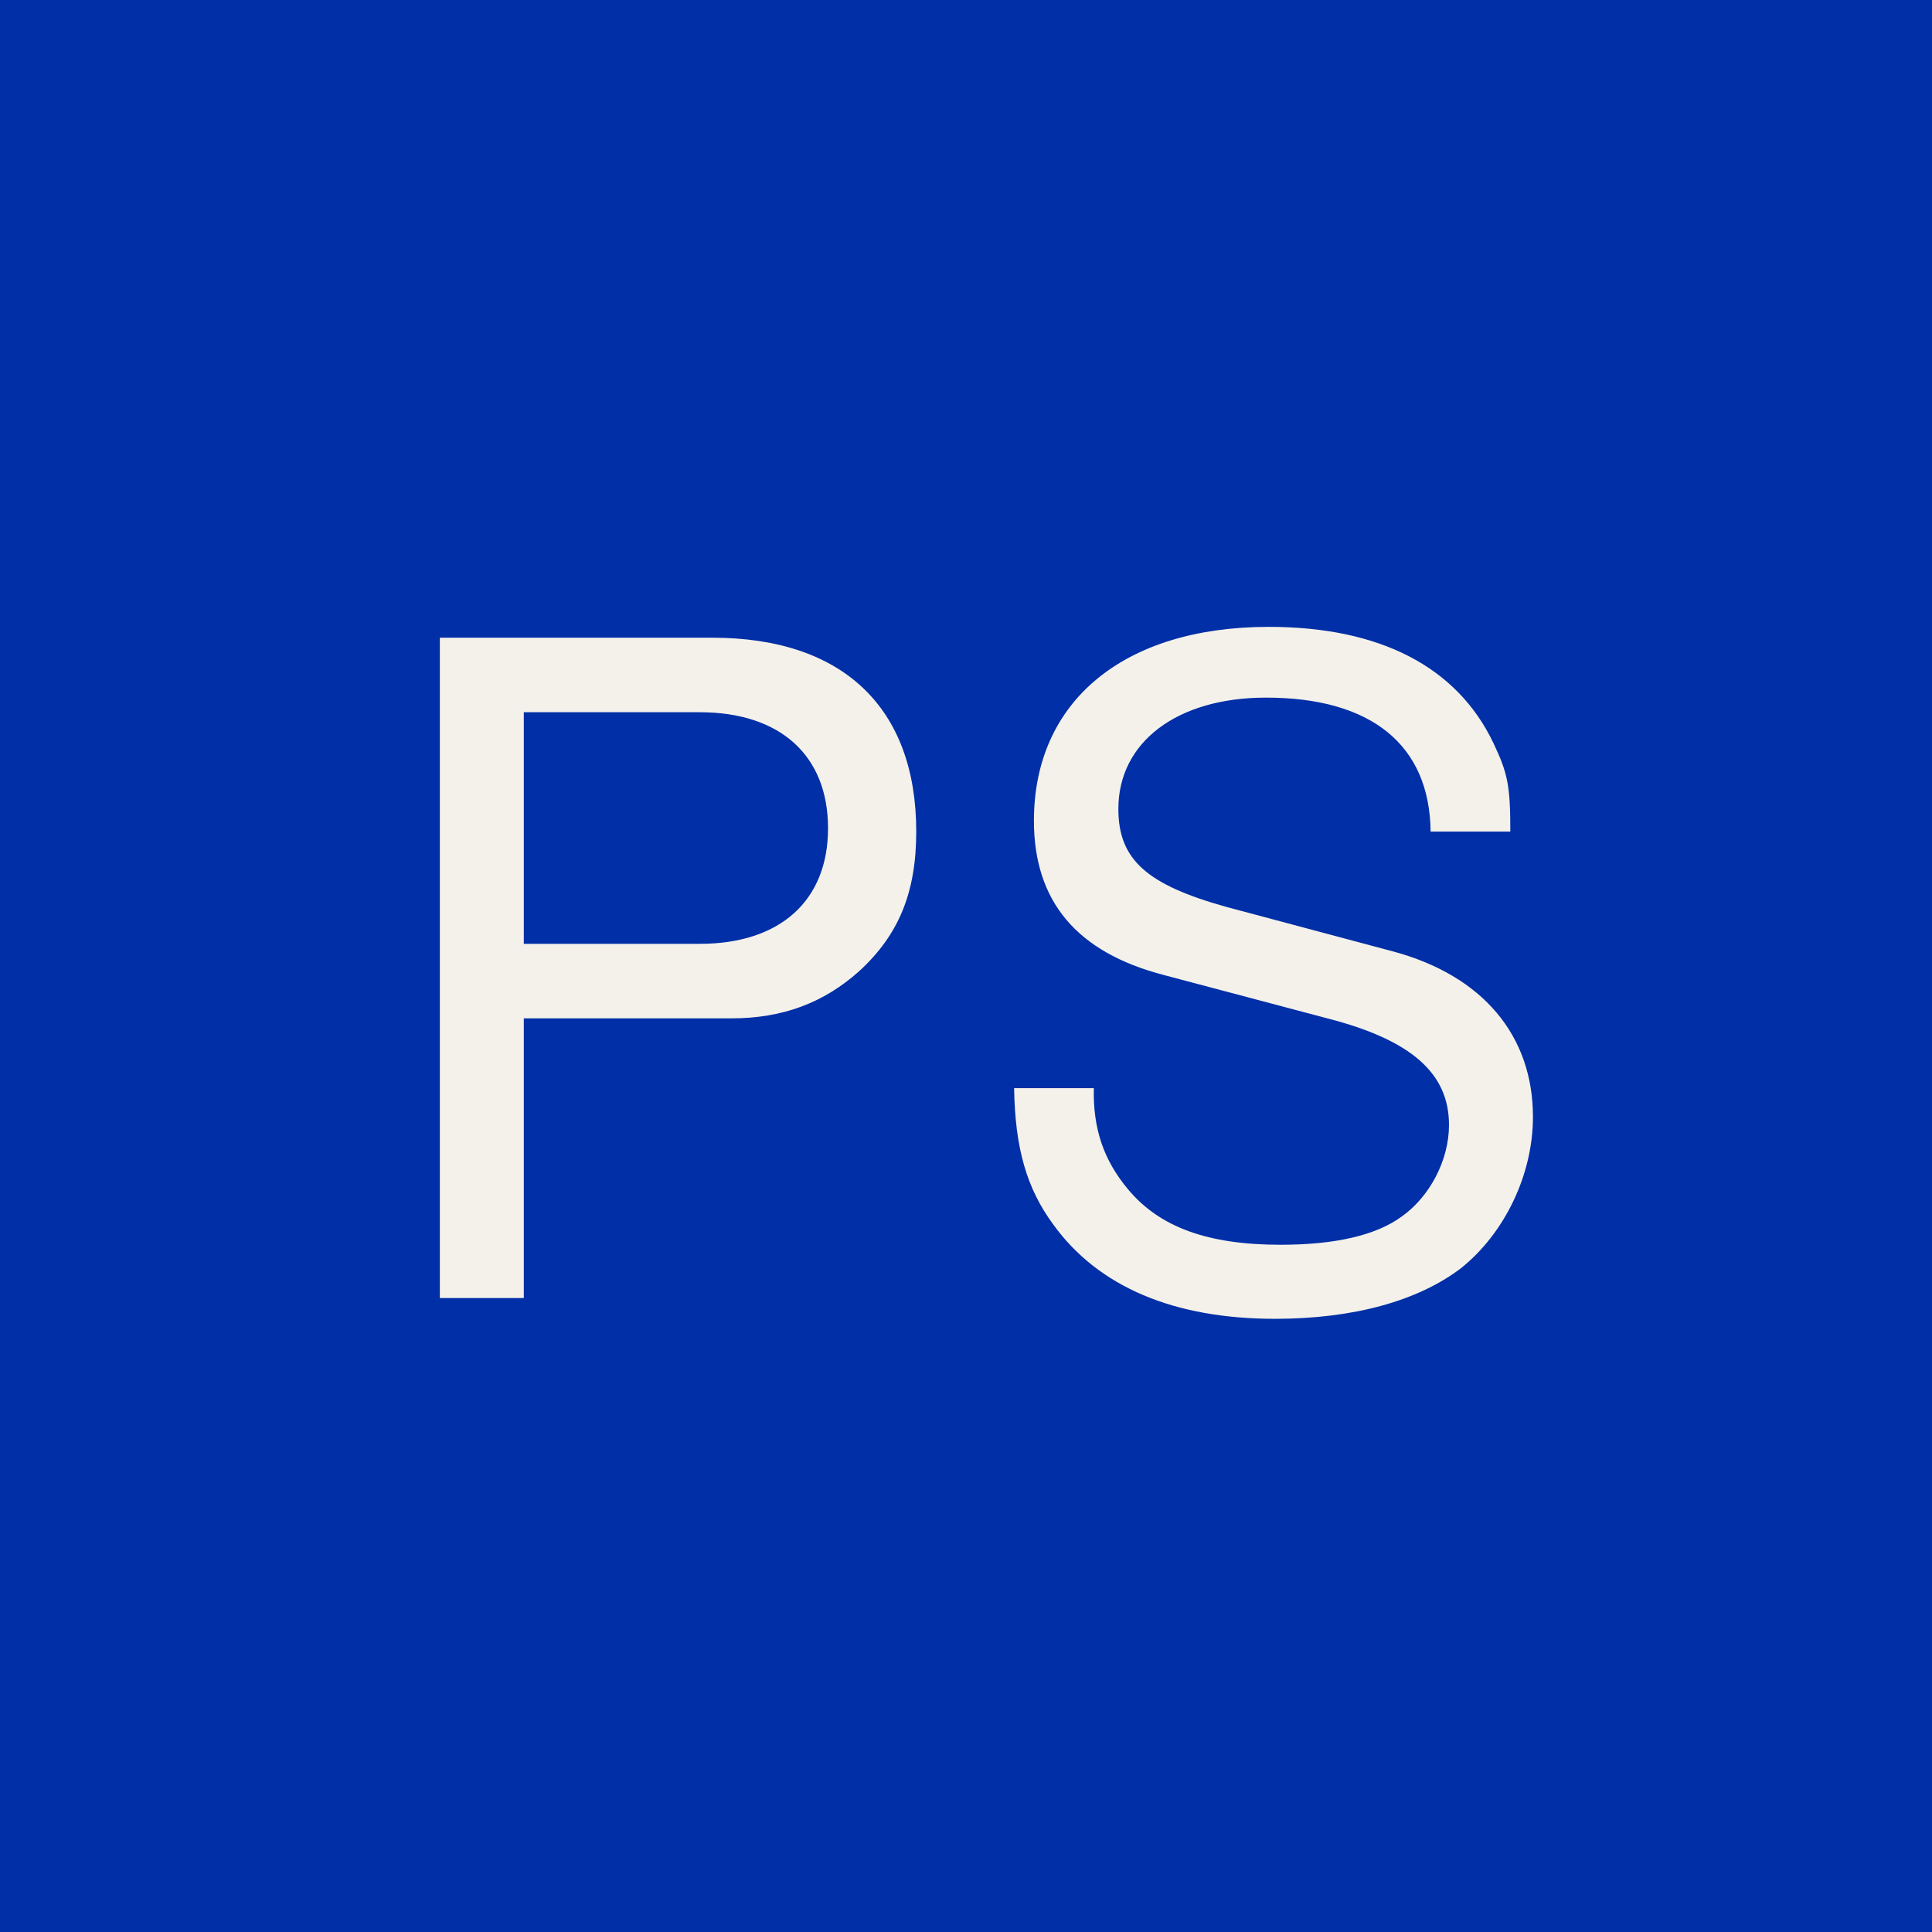
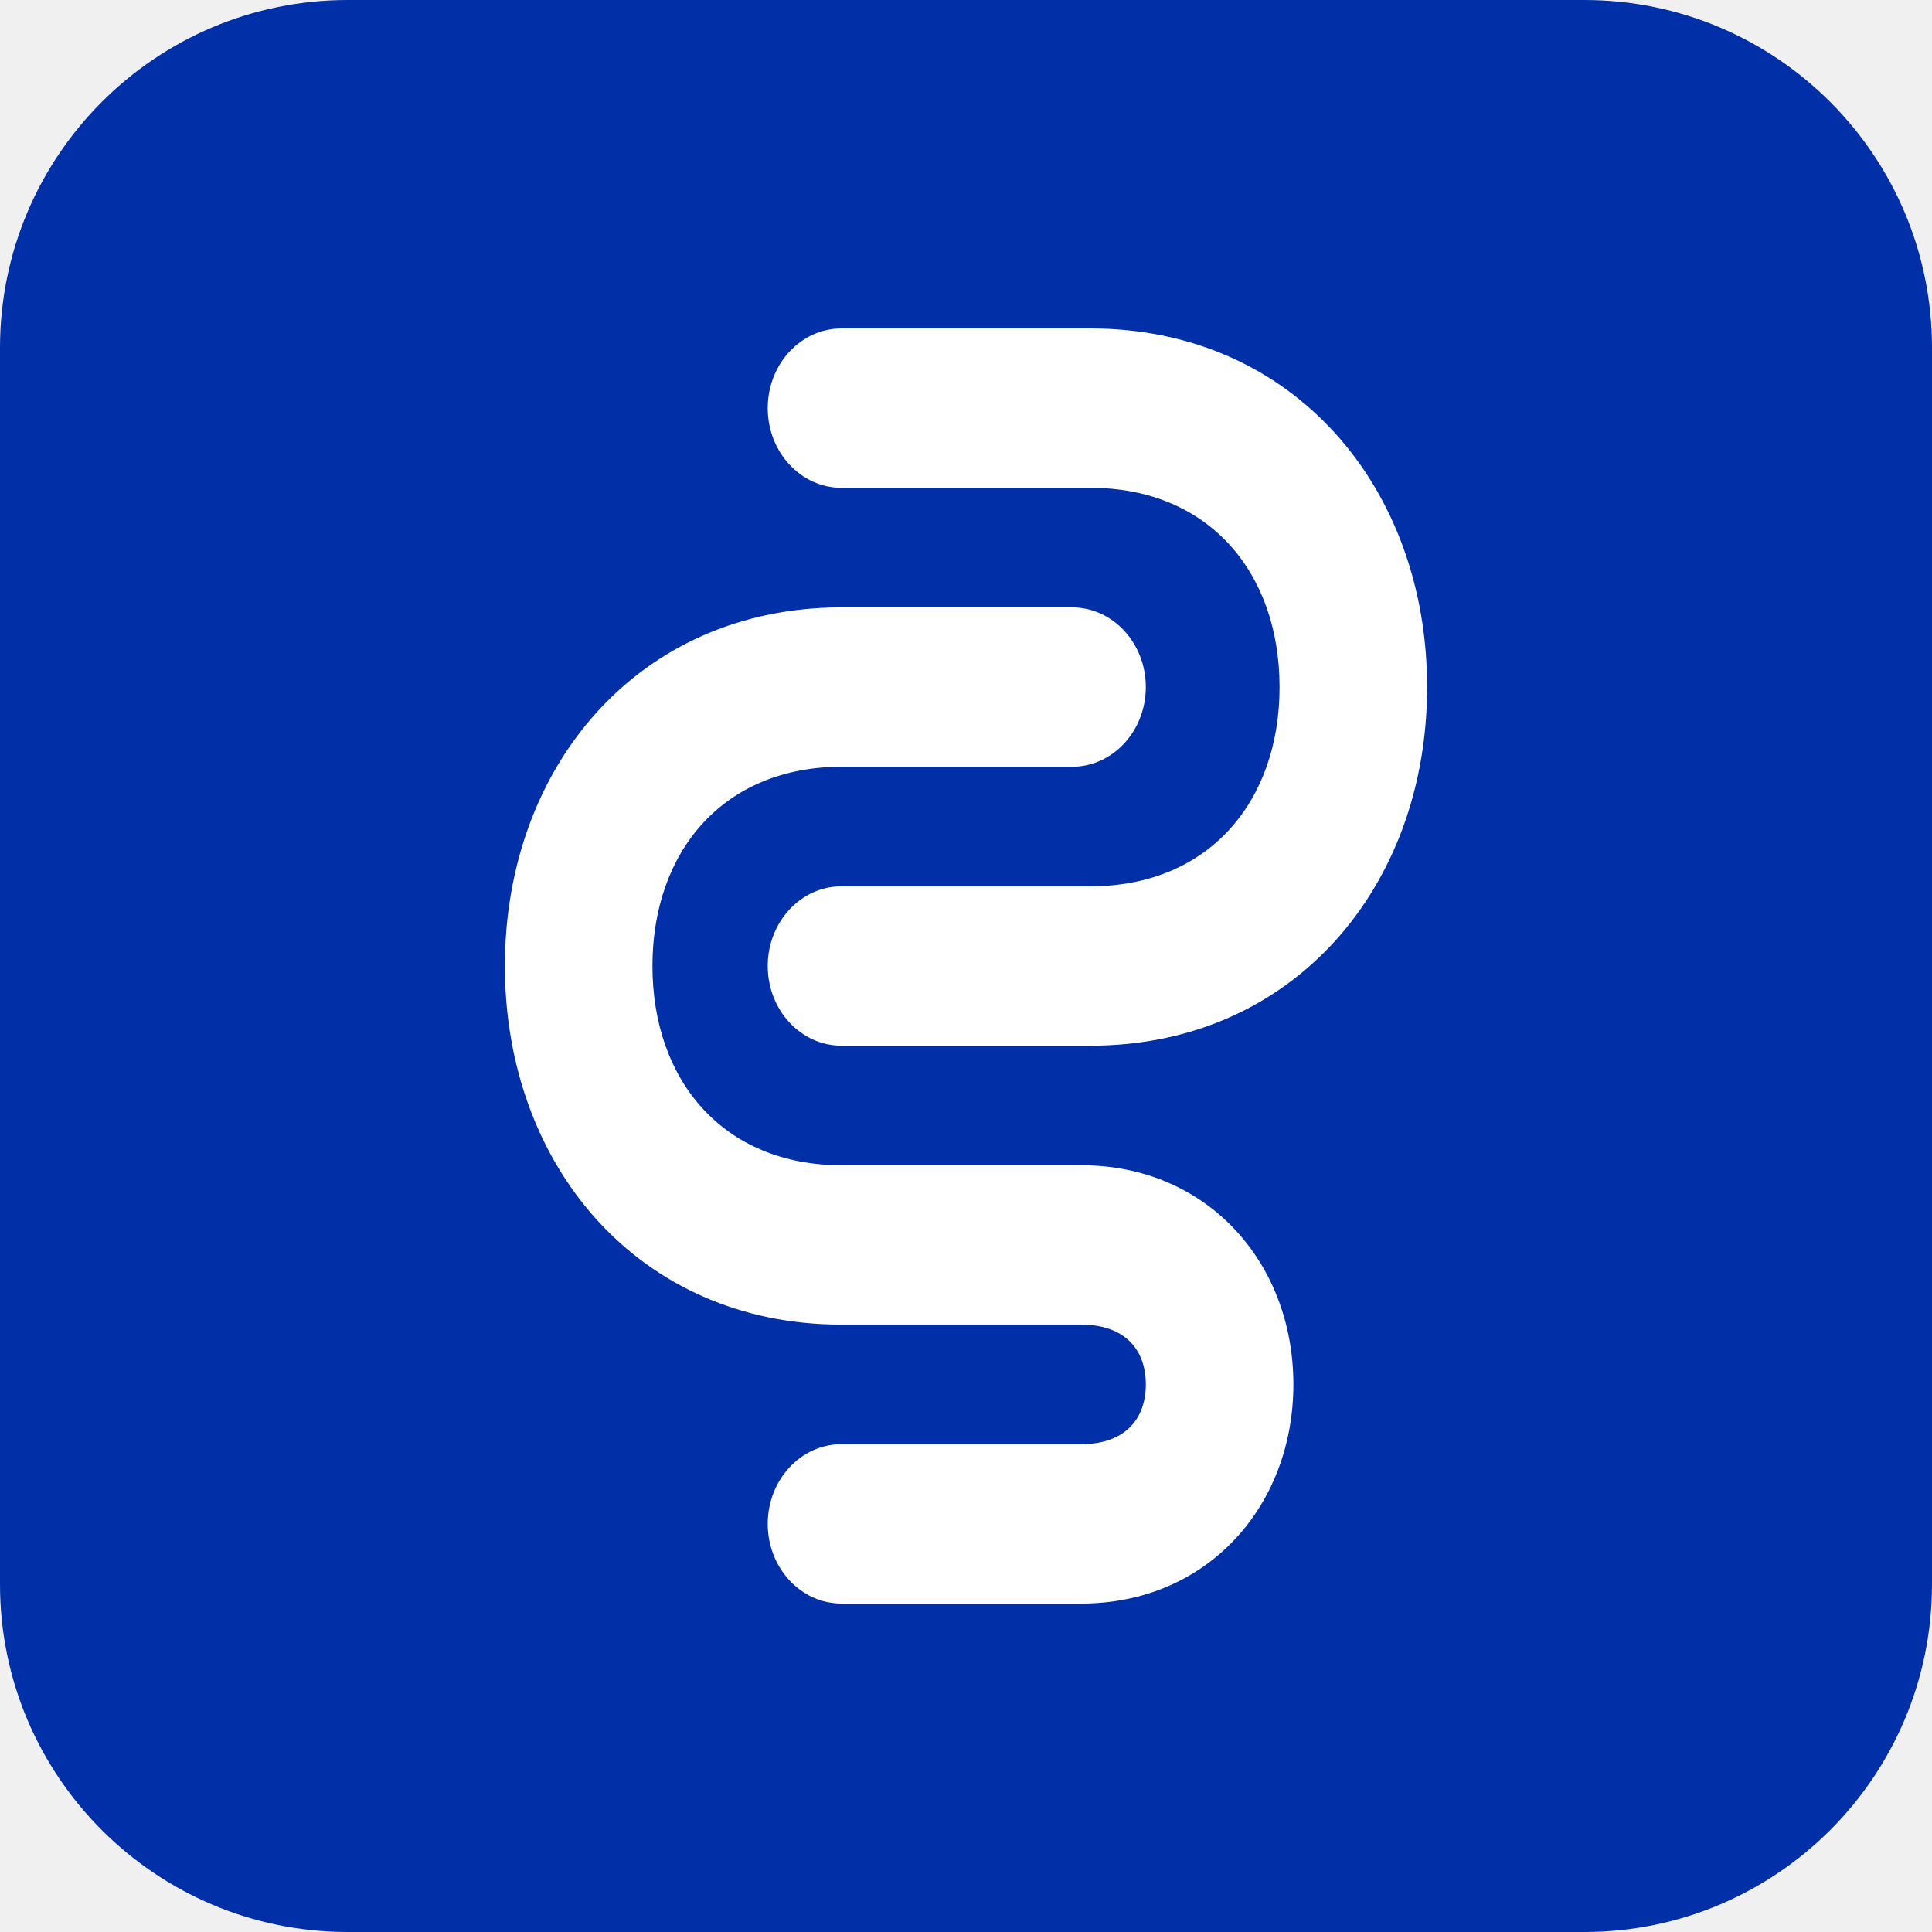
- <svg xmlns="http://www.w3.org/2000/svg" viewBox="0 0 64 64">
-   <rect width="64" height="64" fill="#002FA7" />
-   <text x="32" y="43" text-anchor="middle" font-family="Helvetica,Arial,sans-serif" font-size="30" font-weight="500" letter-spacing="1" fill="#F4F1EA">PS</text>
+ <svg xmlns="http://www.w3.org/2000/svg" viewBox="0 0 64 64" width="64" height="64" role="img" aria-label="PALO SKIN">
+   <rect width="64" height="64" rx="11.52" fill="#002FA7" />
+   <path fill="#FFFFFF" d="M 27.876 16.16 L 36.124 16.16 C 40.037 16.16 42.387 18.965 42.387 22.76 C 42.387 26.555 40.037 29.36 36.124 29.36 L 27.876 29.36 C 26.526 29.36 25.432 30.542 25.432 32 C 25.432 33.458 26.526 34.64 27.876 34.64 L 36.124 34.64 C 42.852 34.64 47.275 29.36 47.275 22.76 C 47.275 16.16 42.852 10.88 36.124 10.88 L 27.876 10.88 C 26.526 10.88 25.432 12.062 25.432 13.52 C 25.432 14.978 26.526 16.16 27.876 16.16 Z M 35.513 20.12 L 27.876 20.12 C 21.148 20.12 16.725 25.4 16.725 32 C 16.725 38.6 21.148 43.88 27.876 43.88 L 35.819 43.88 C 37.242 43.88 37.957 44.691 37.957 45.86 C 37.957 47.029 37.242 47.84 35.819 47.84 L 27.876 47.84 C 26.526 47.84 25.432 49.022 25.432 50.48 C 25.432 51.938 26.526 53.12 27.876 53.12 L 35.819 53.12 C 39.996 53.12 42.845 49.889 42.845 45.86 C 42.845 41.831 39.996 38.6 35.819 38.6 L 27.876 38.6 C 23.963 38.6 21.613 35.795 21.613 32 C 21.613 28.205 23.963 25.4 27.876 25.4 L 35.513 25.4 C 36.863 25.4 37.957 24.218 37.957 22.76 C 37.957 21.302 36.863 20.12 35.513 20.12 Z" />
</svg>
